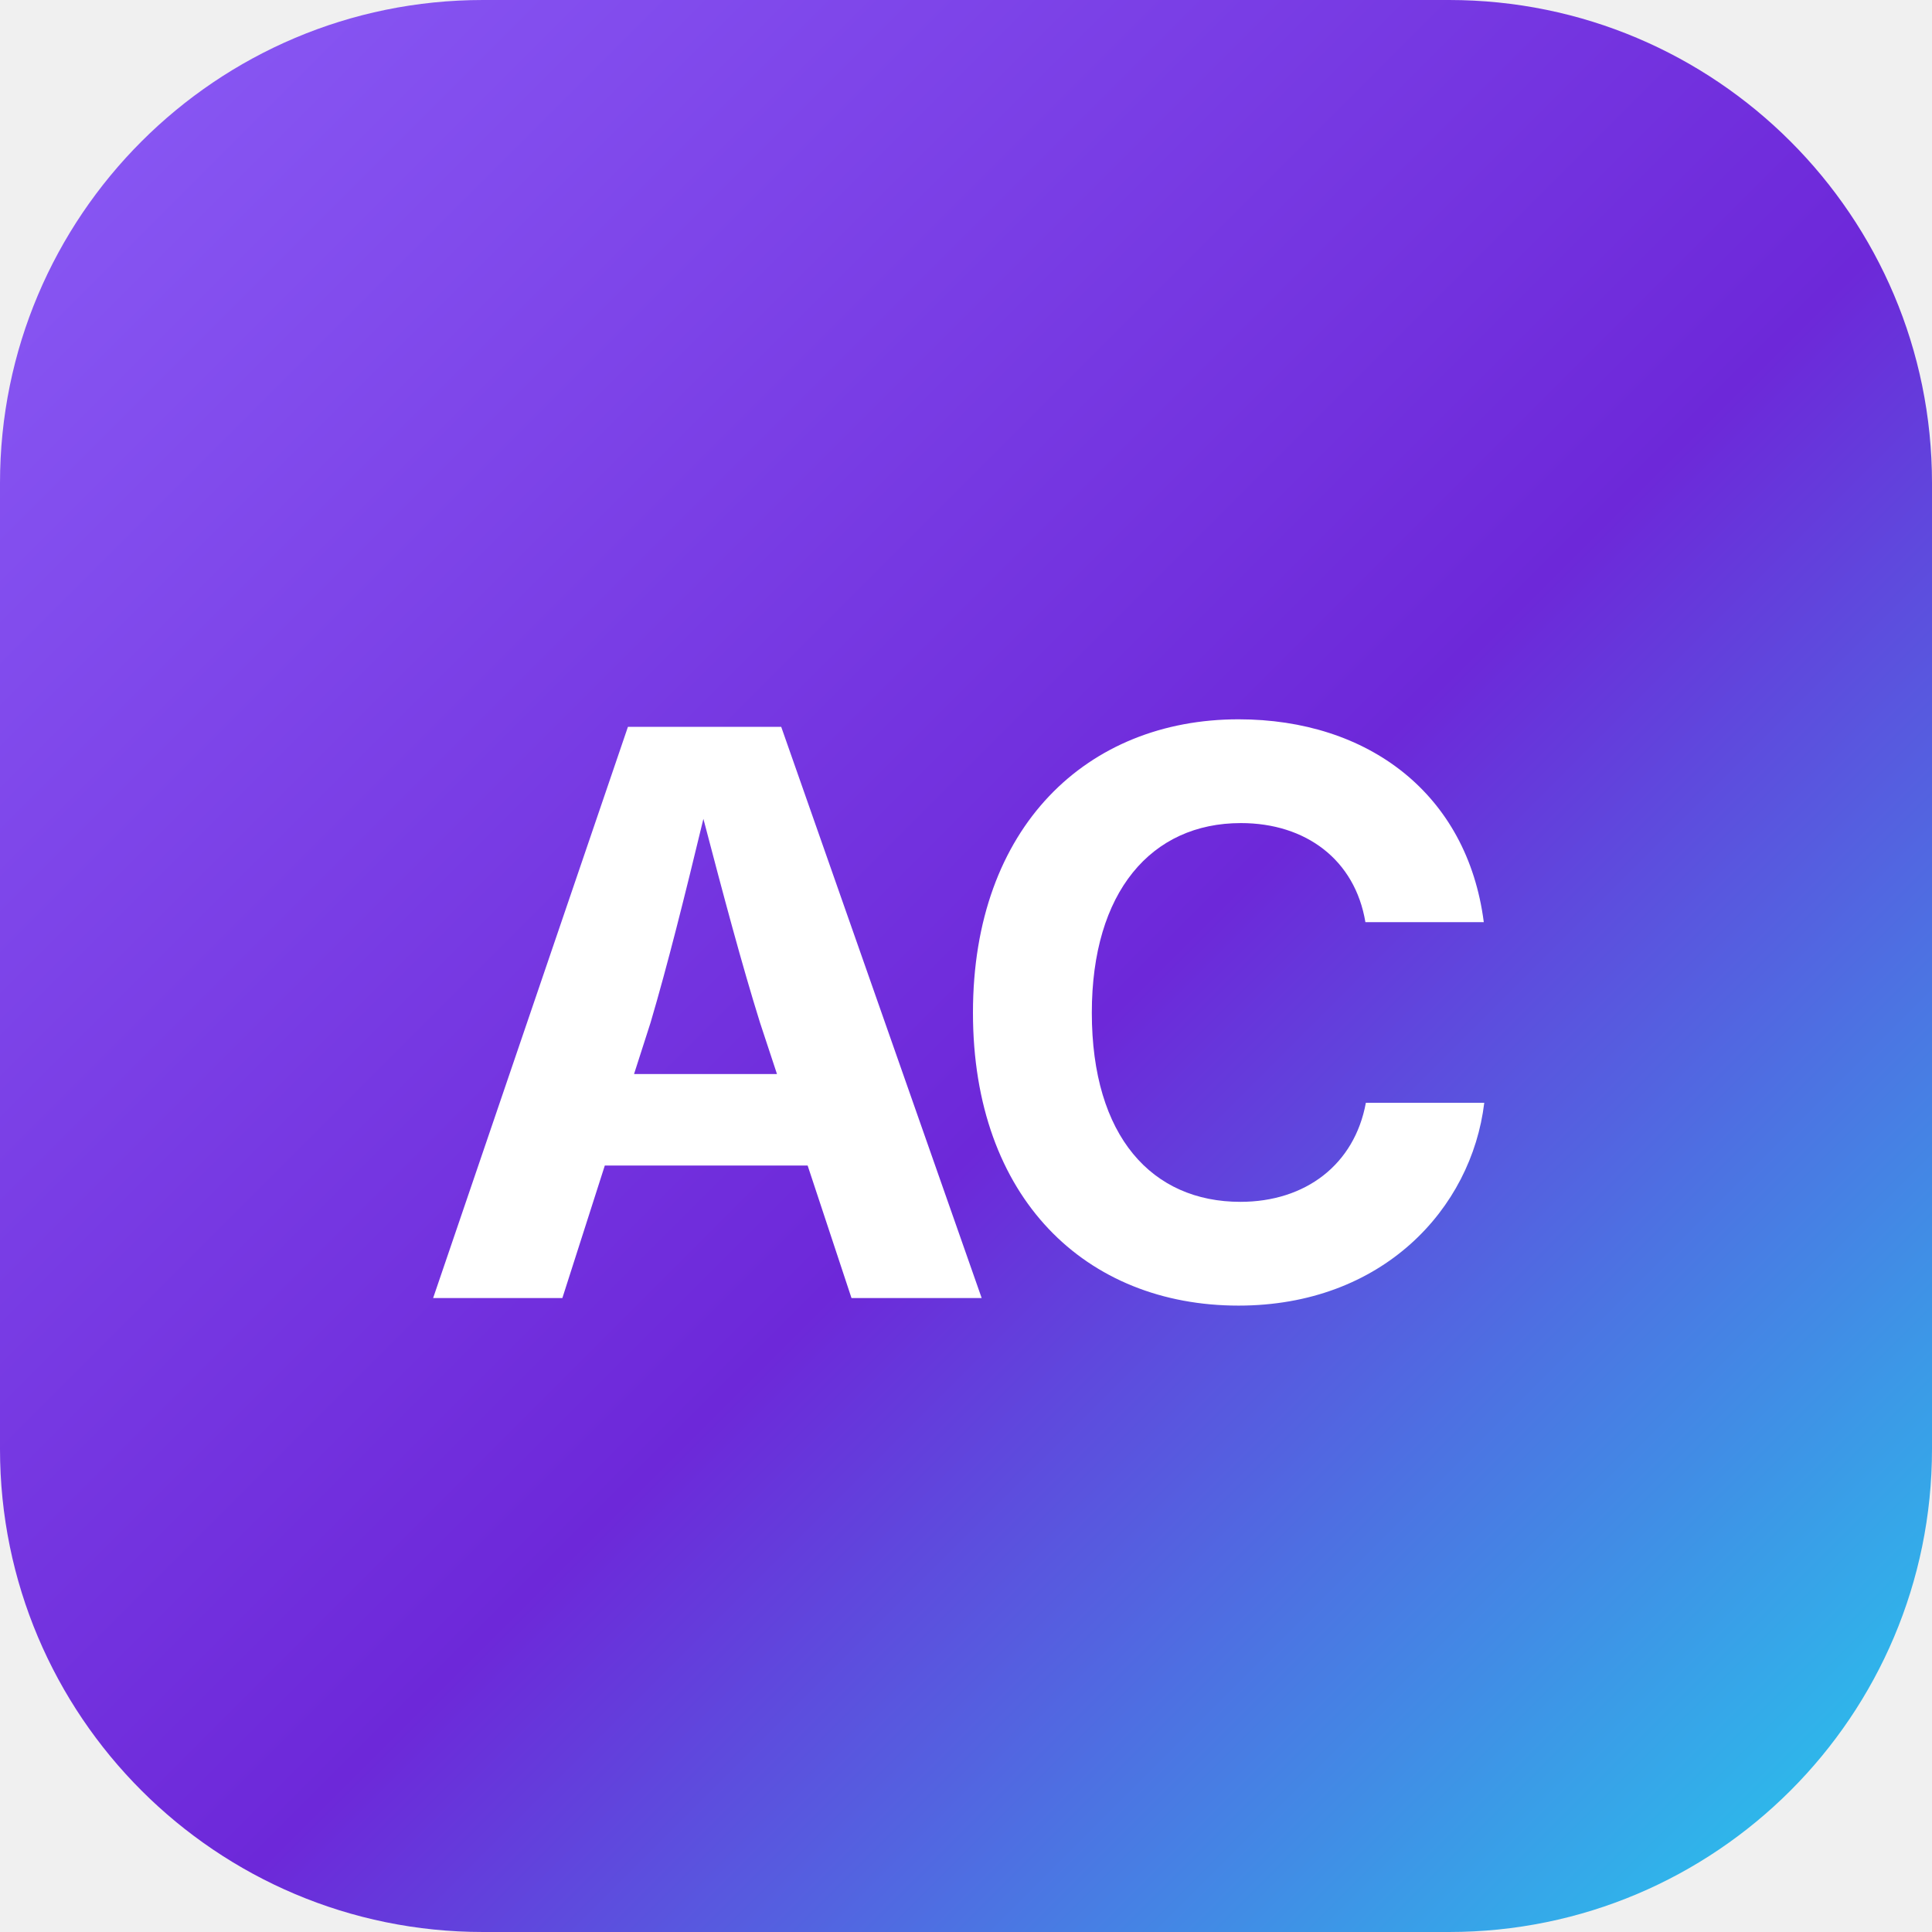
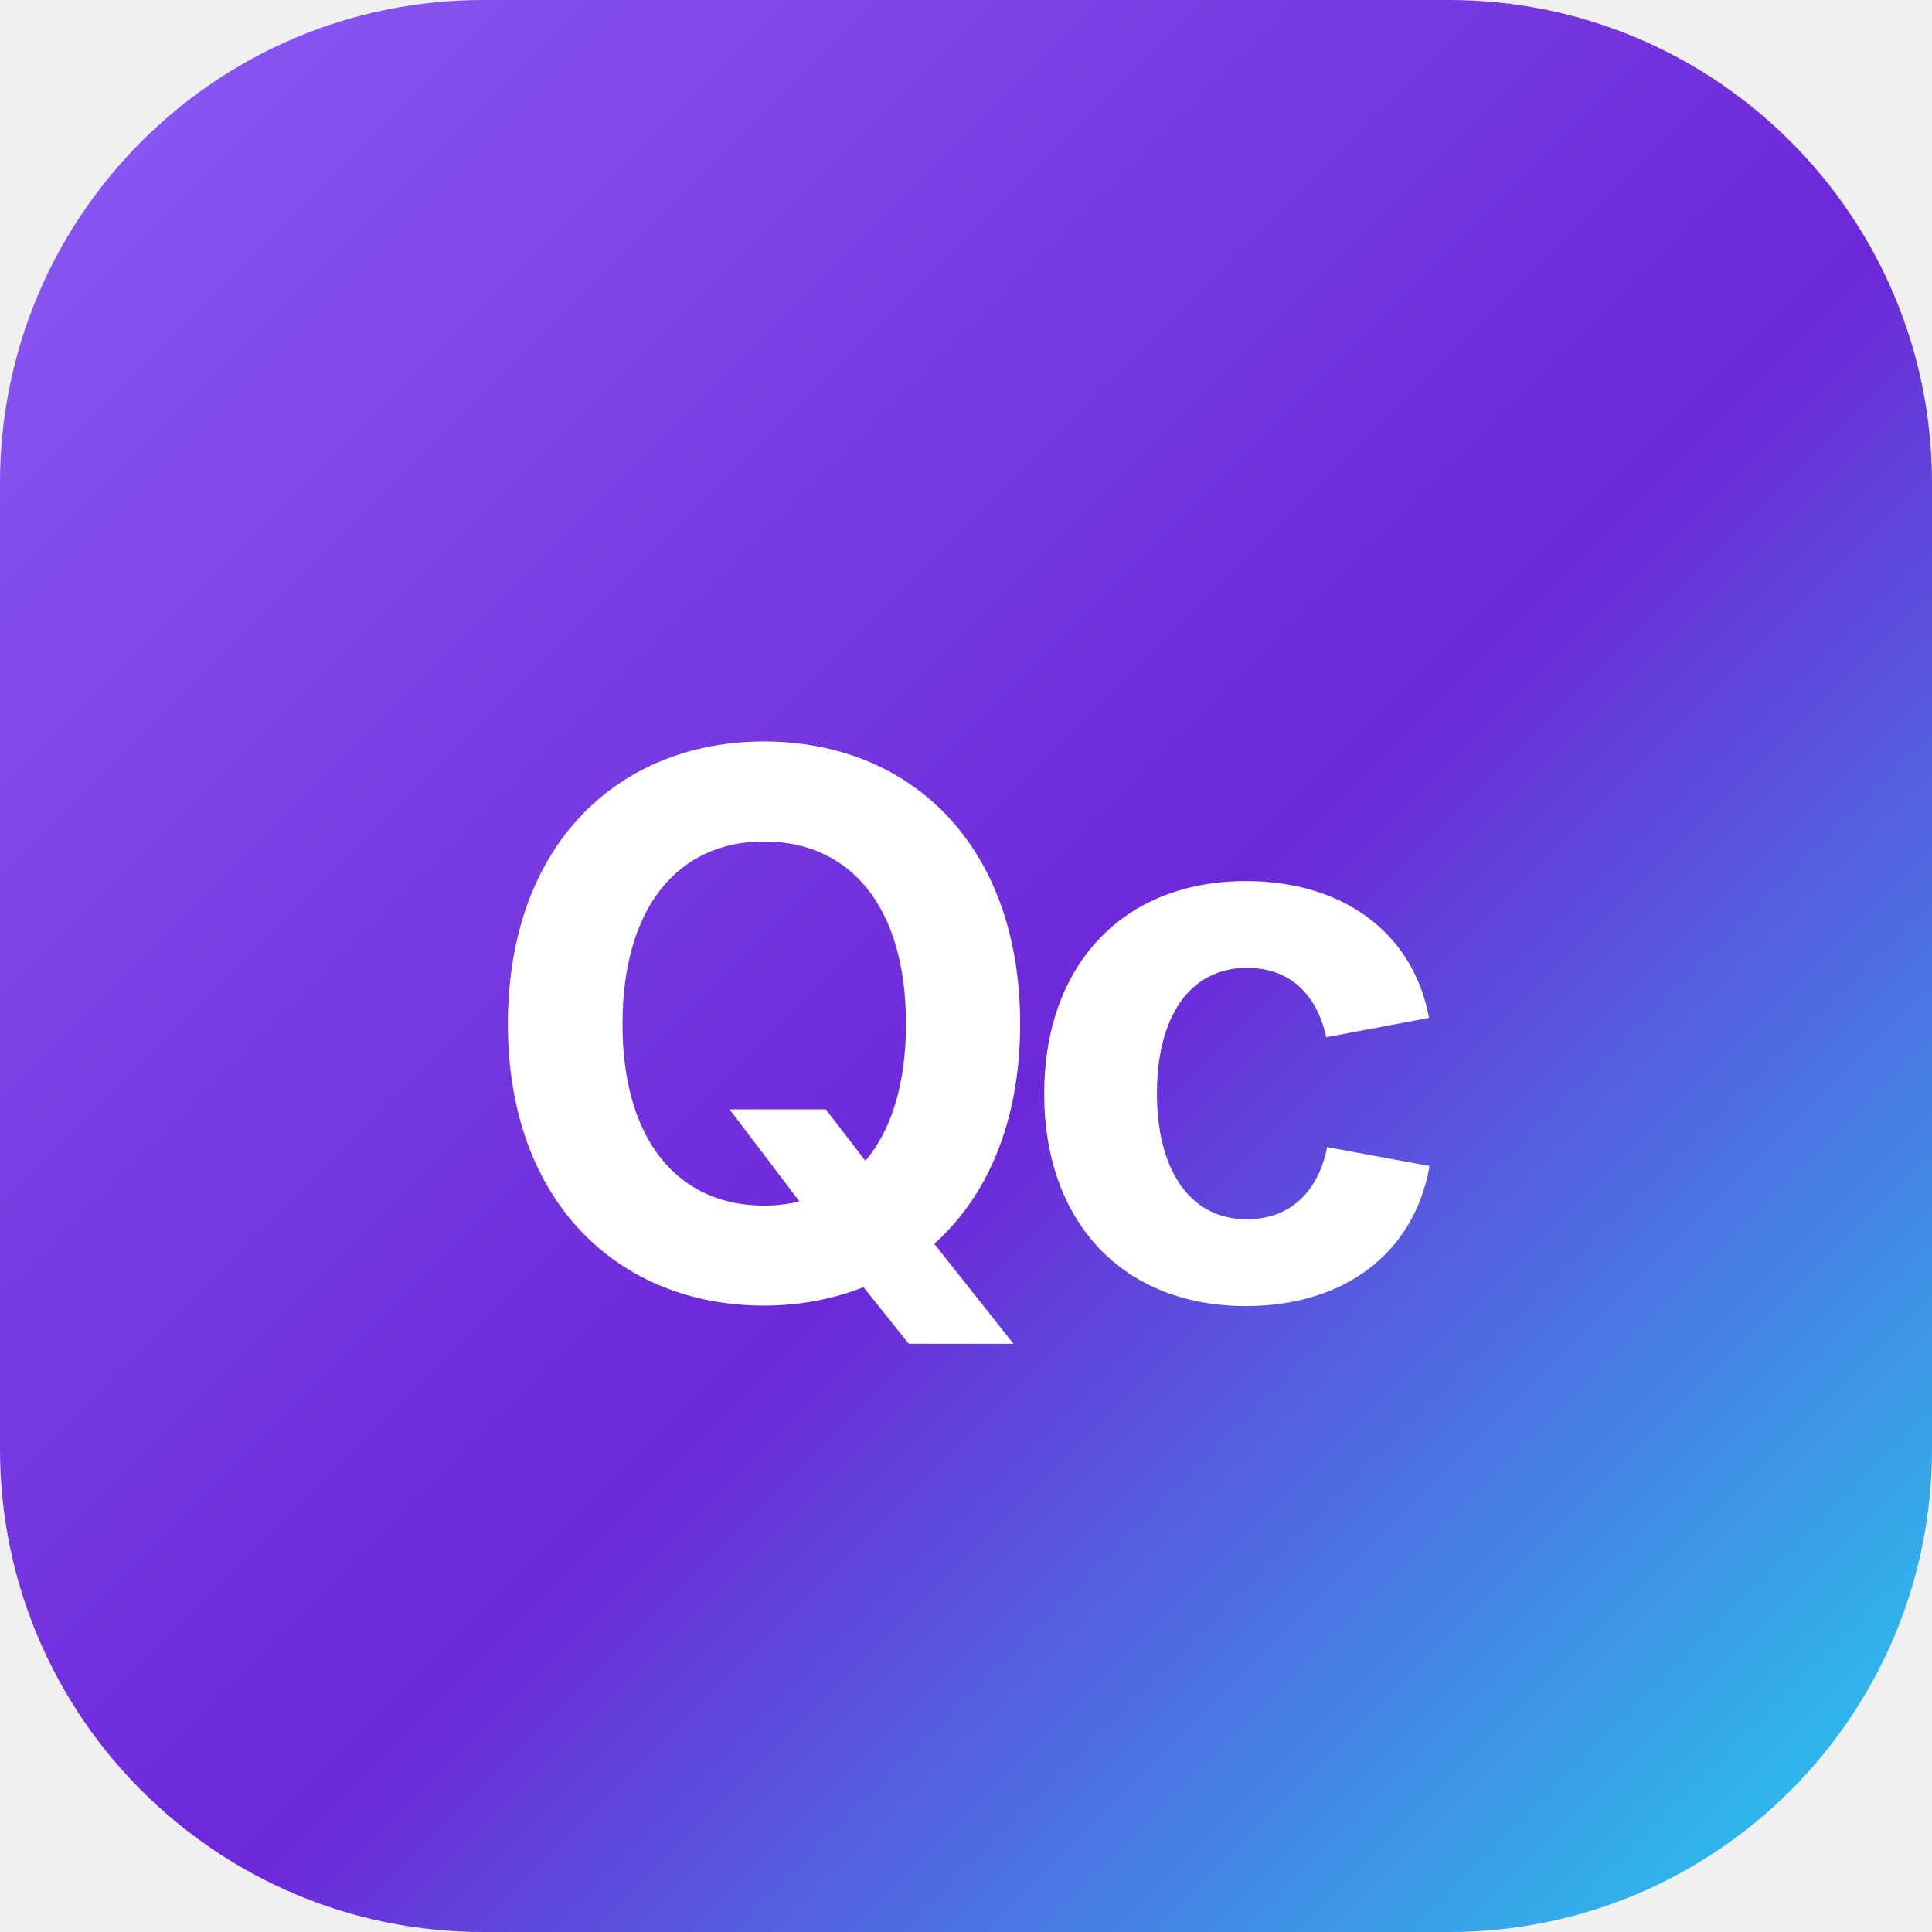
<svg xmlns="http://www.w3.org/2000/svg" viewBox="0 0 64 64">
  <defs>
    <linearGradient id="g" x1="0" y1="0" x2="1" y2="1">
      <stop offset="0" stop-color="#8b5cf6" />
      <stop offset=".55" stop-color="#6d28d9" />
      <stop offset="1" stop-color="#22d3ee" />
    </linearGradient>
  </defs>
  <rect width="64" height="64" rx="16" fill="url(#g)" />
-   <text x="32" y="43" font-family="Inter, Arial, sans-serif" font-size="26" font-weight="700" fill="#ffffff" text-anchor="middle" letter-spacing="-1">АС</text>
+   <text x="32" y="43" font-family="Inter, Arial, sans-serif" font-size="25" font-weight="700" fill="#ffffff" text-anchor="middle" letter-spacing="-1.5">Qc</text>
</svg>
